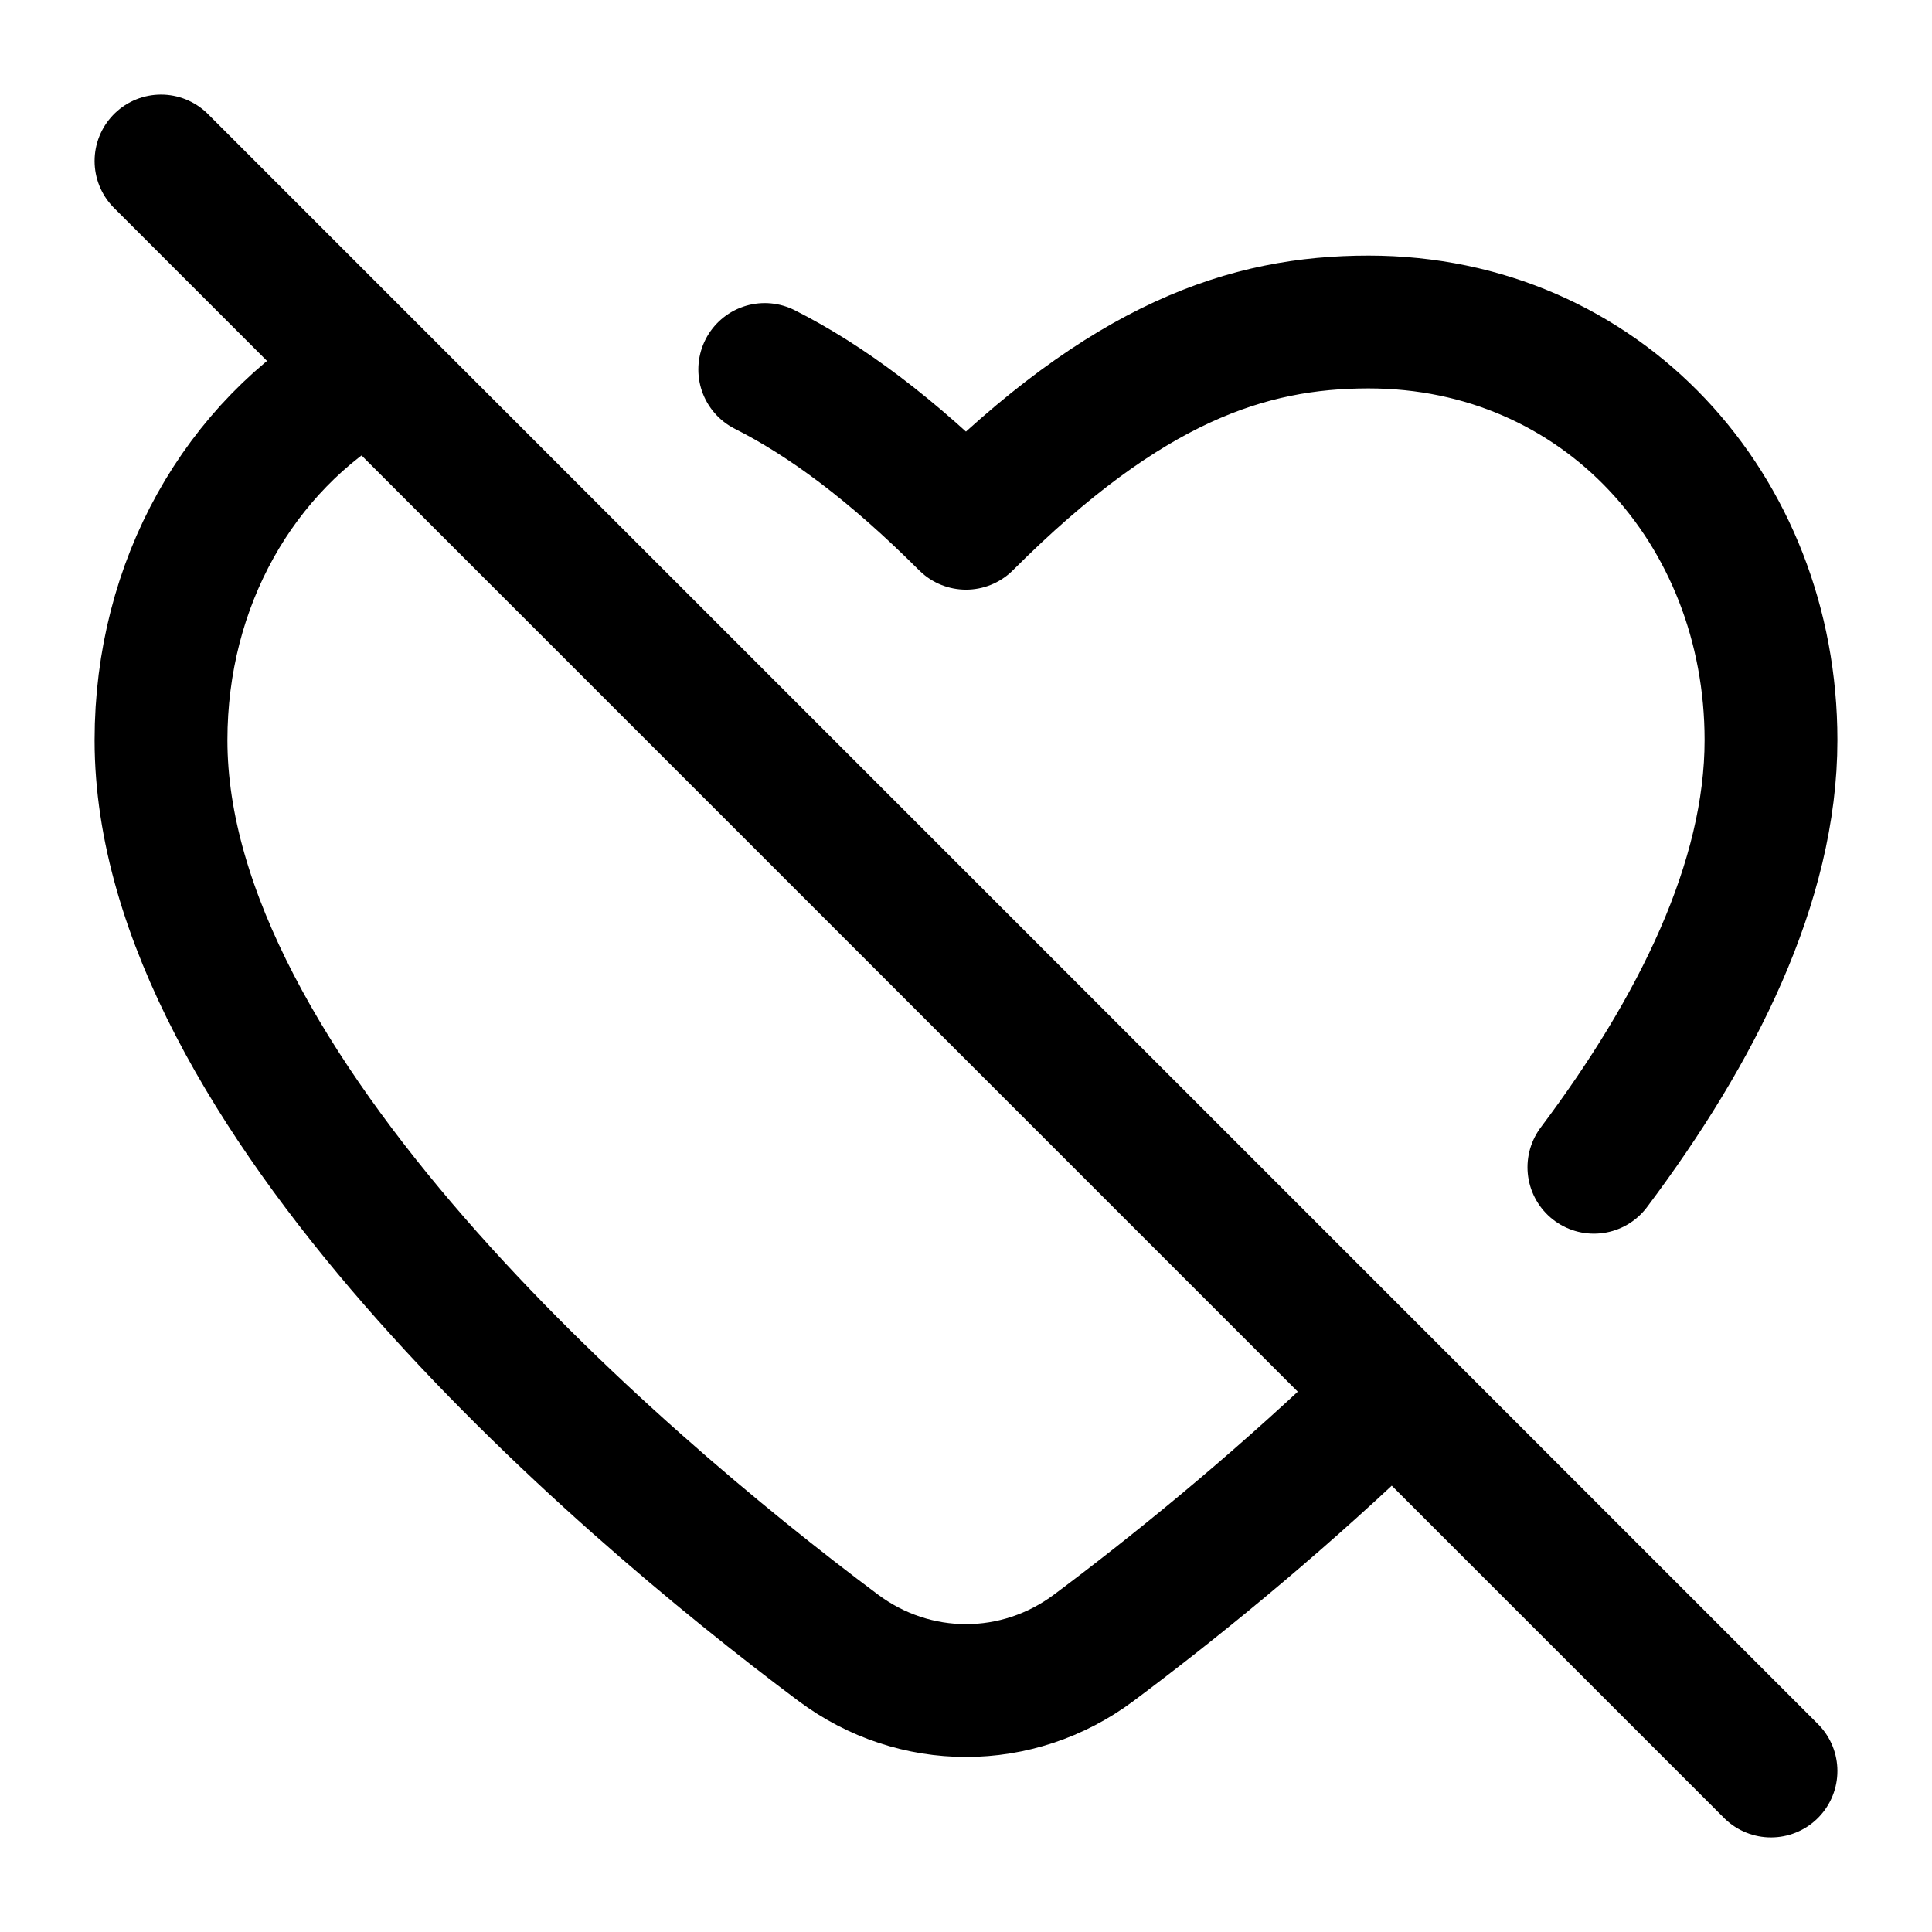
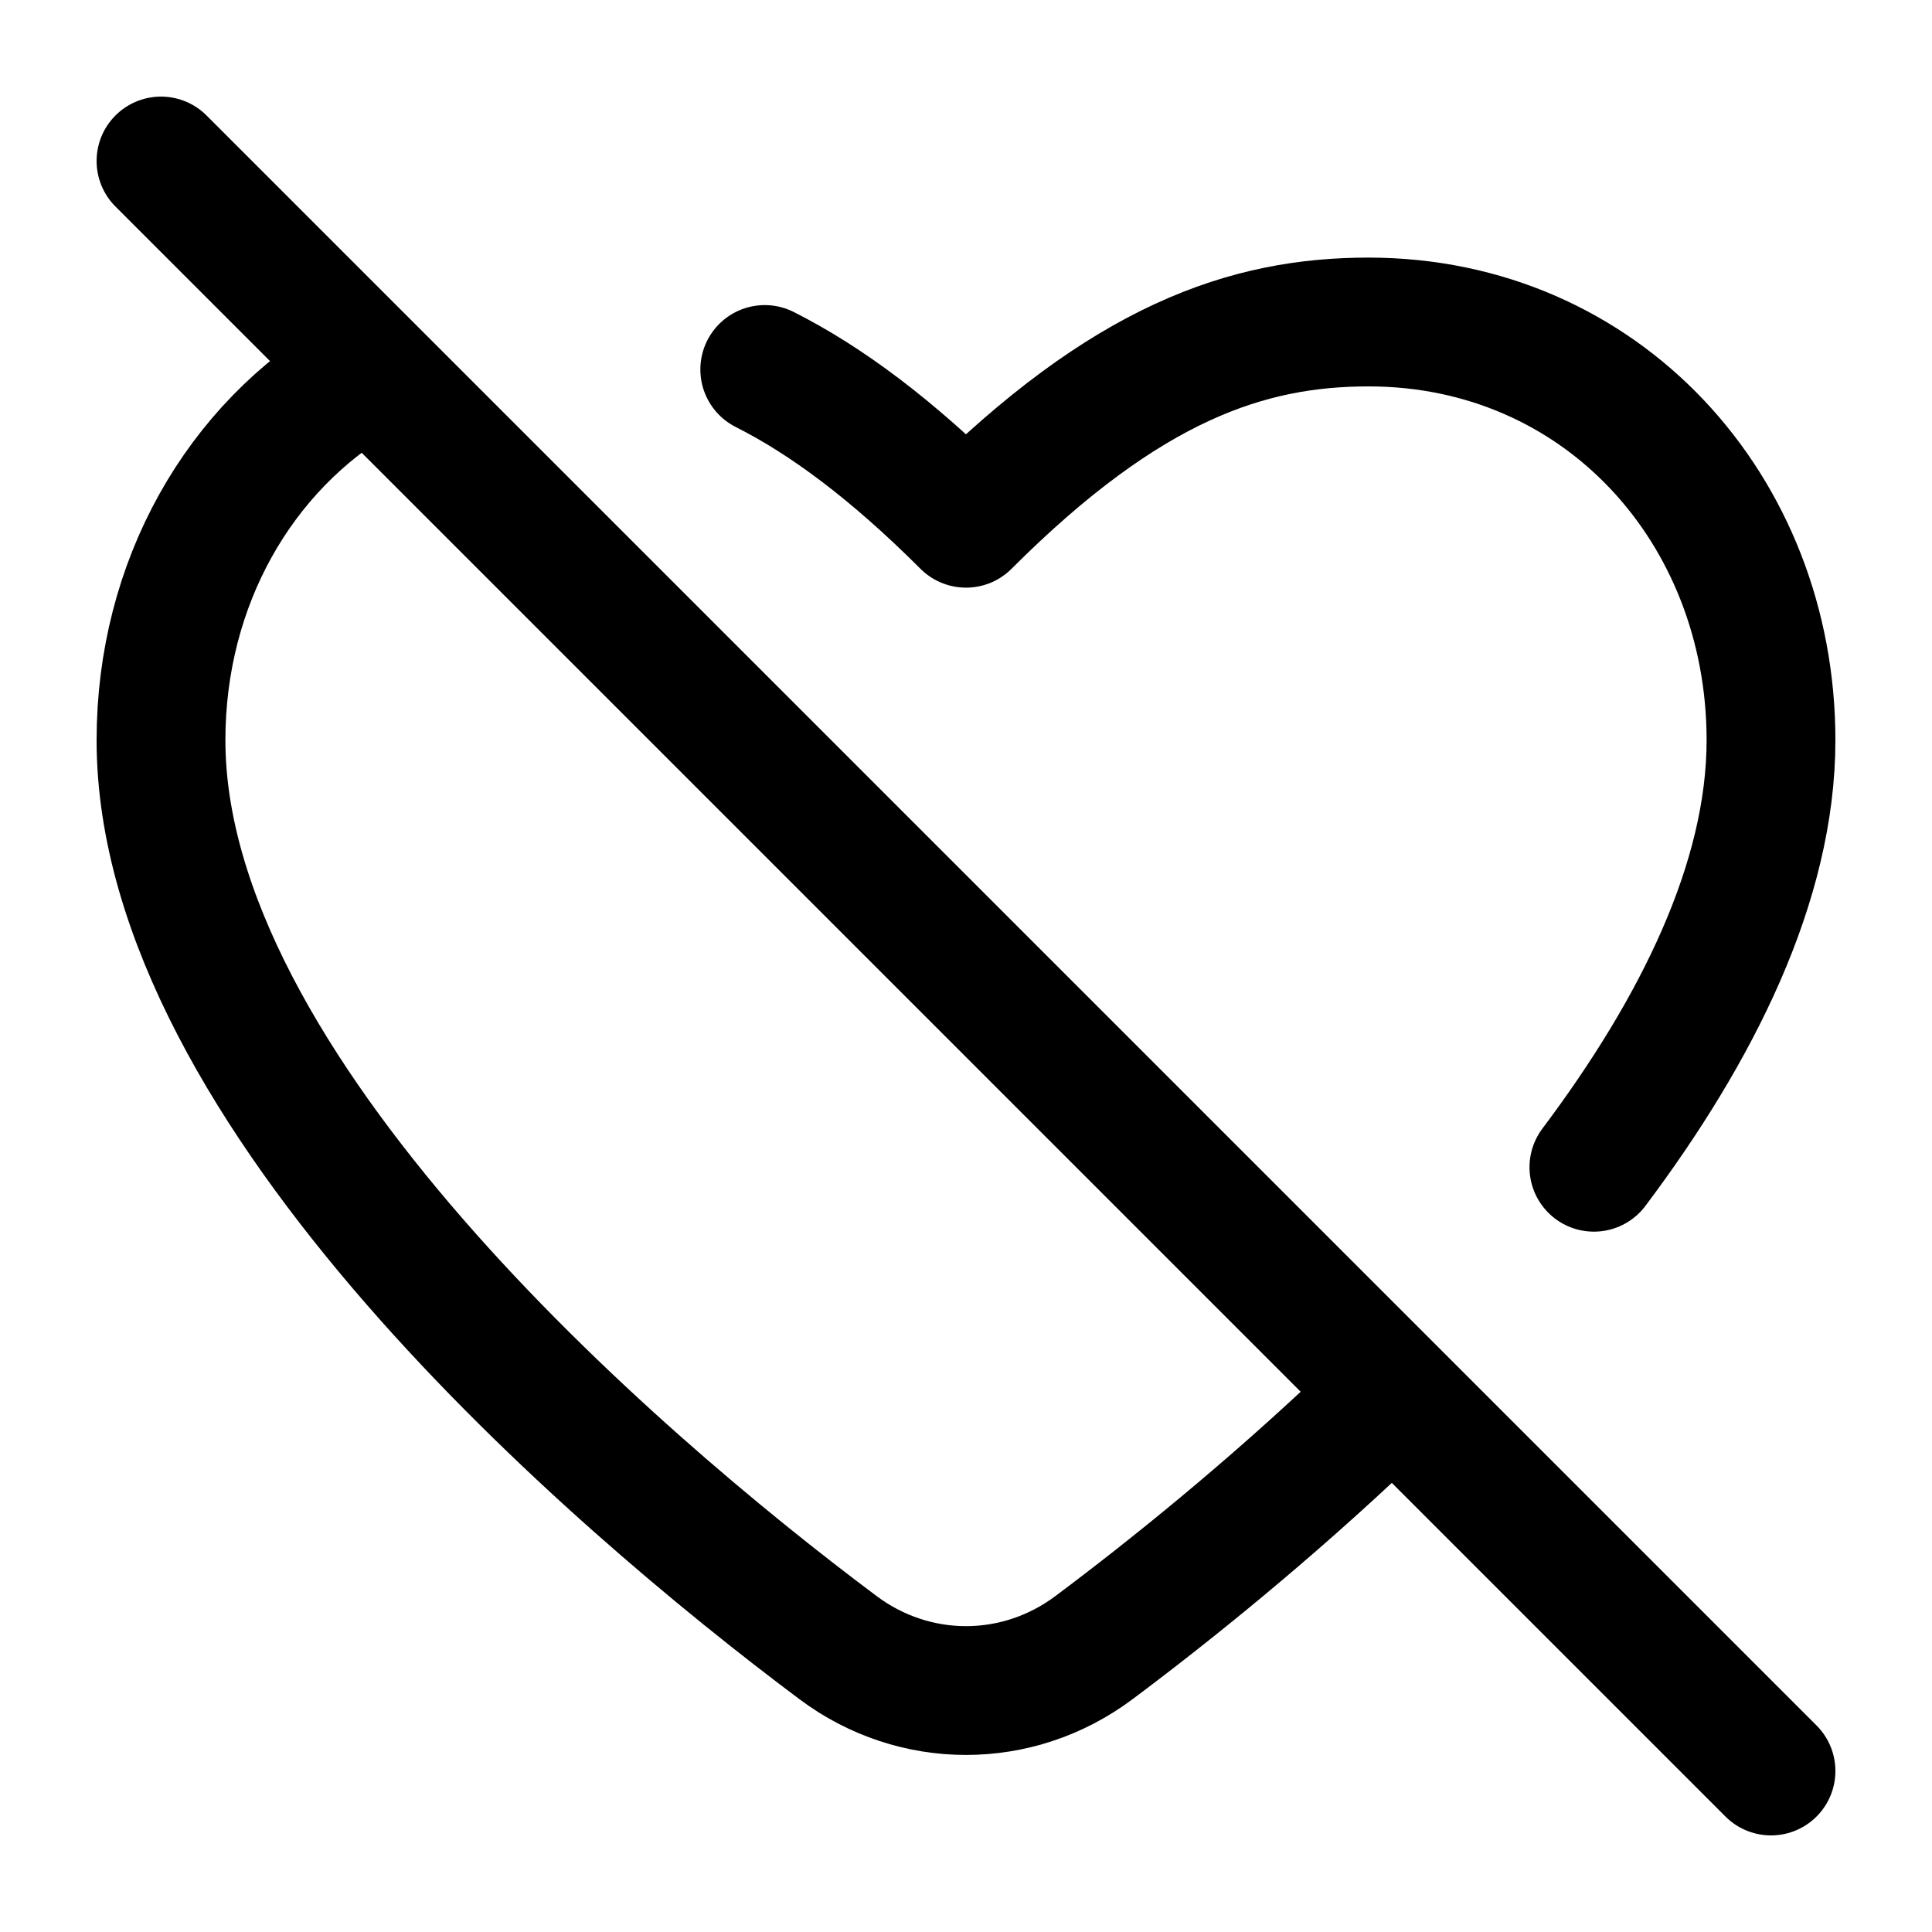
<svg xmlns="http://www.w3.org/2000/svg" width="24" height="24" viewBox="0 0 24 24" fill="none">
-   <path d="M2 2L22 22M19.8 14.5C21.081 12.794 22 10.955 22 9.194C22 6.326 19.895 4 17 4C15.5 4 14 4.5 12 6.5C11.076 5.577 10.259 4.973 9.5 4.59M17 17.595C15.762 18.773 14.524 19.769 13.589 20.468C12.64 21.178 11.36 21.178 10.411 20.468C7.589 18.358 2 13.535 2 9.195C2 7.247 2.971 5.549 4.5 4.66" stroke-width="1.65" stroke-linecap="round" stroke-linejoin="round" stroke="currentColor" />
+   <path d="M2 2L22 22M19.8 14.5C21.081 12.794 22 10.955 22 9.194C22 6.326 19.895 4 17 4C15.5 4 14 4.5 12 6.5C11.076 5.577 10.259 4.973 9.5 4.59M17 17.595C15.762 18.773 14.524 19.769 13.589 20.468C12.64 21.178 11.36 21.178 10.411 20.468C7.589 18.358 2 13.535 2 9.195C2 7.247 2.971 5.549 4.5 4.66" stroke-width="1.6" stroke-linecap="round" stroke-linejoin="round" stroke="currentColor" />
</svg>
